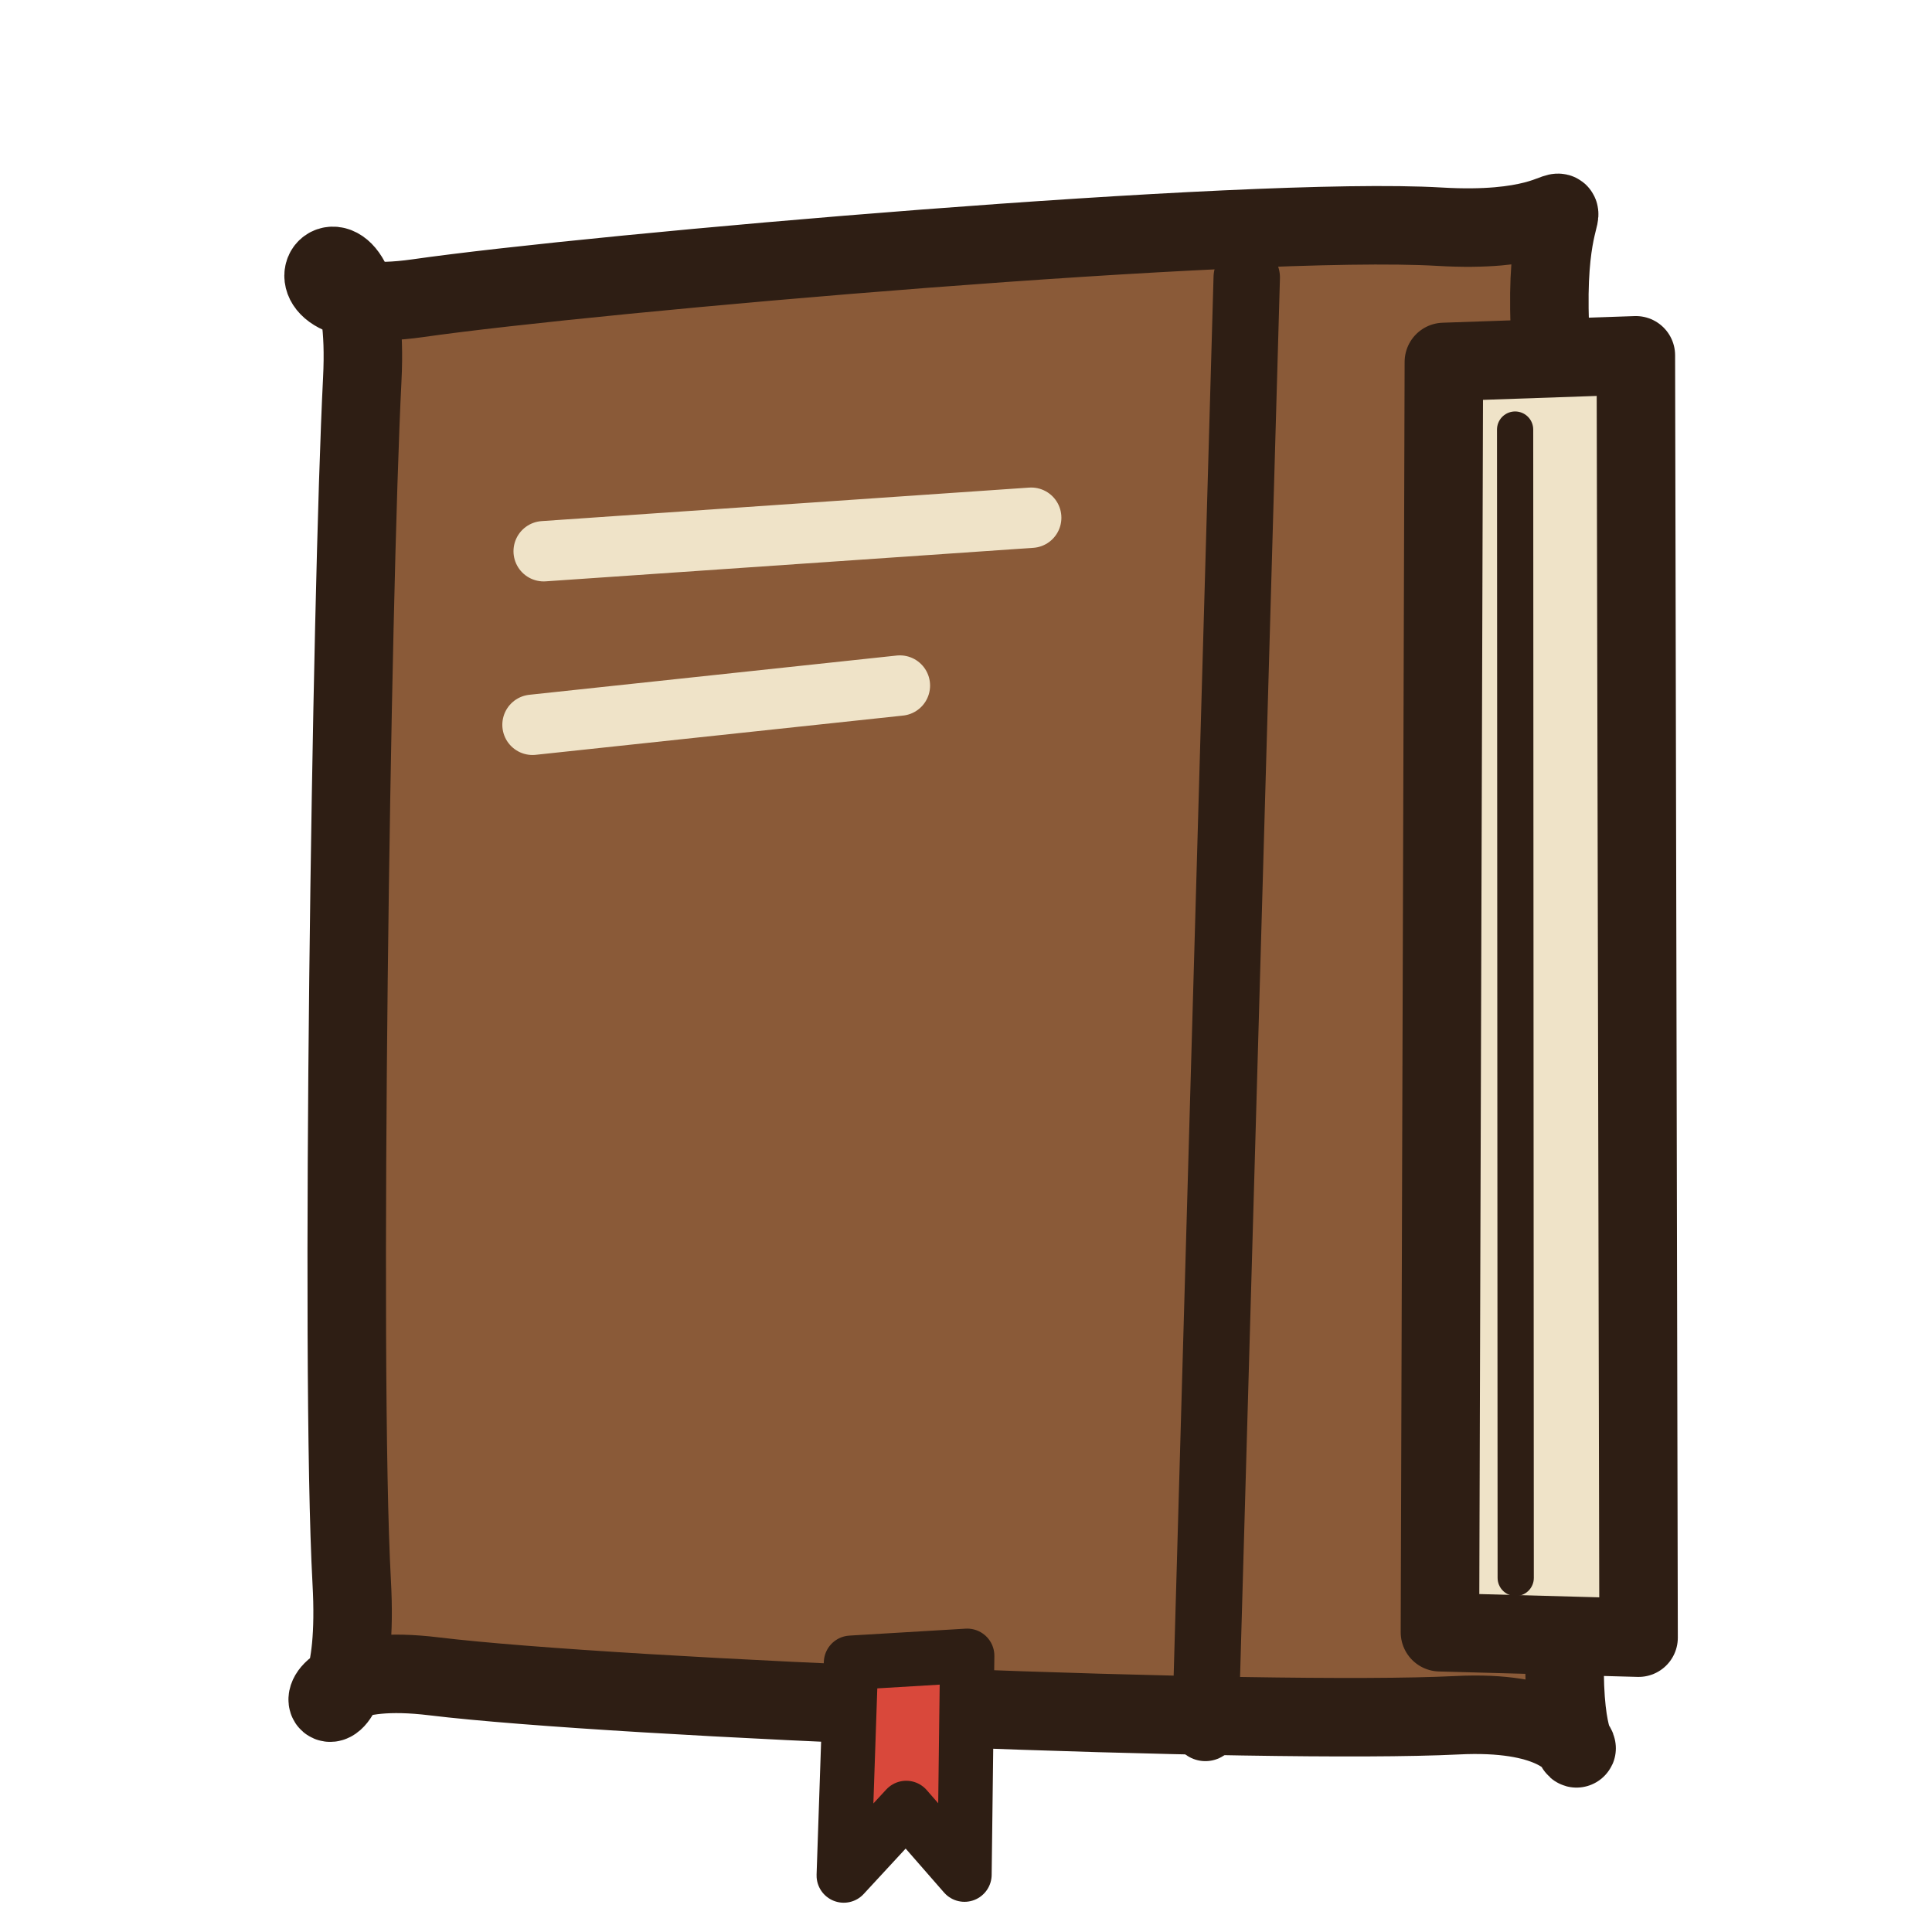
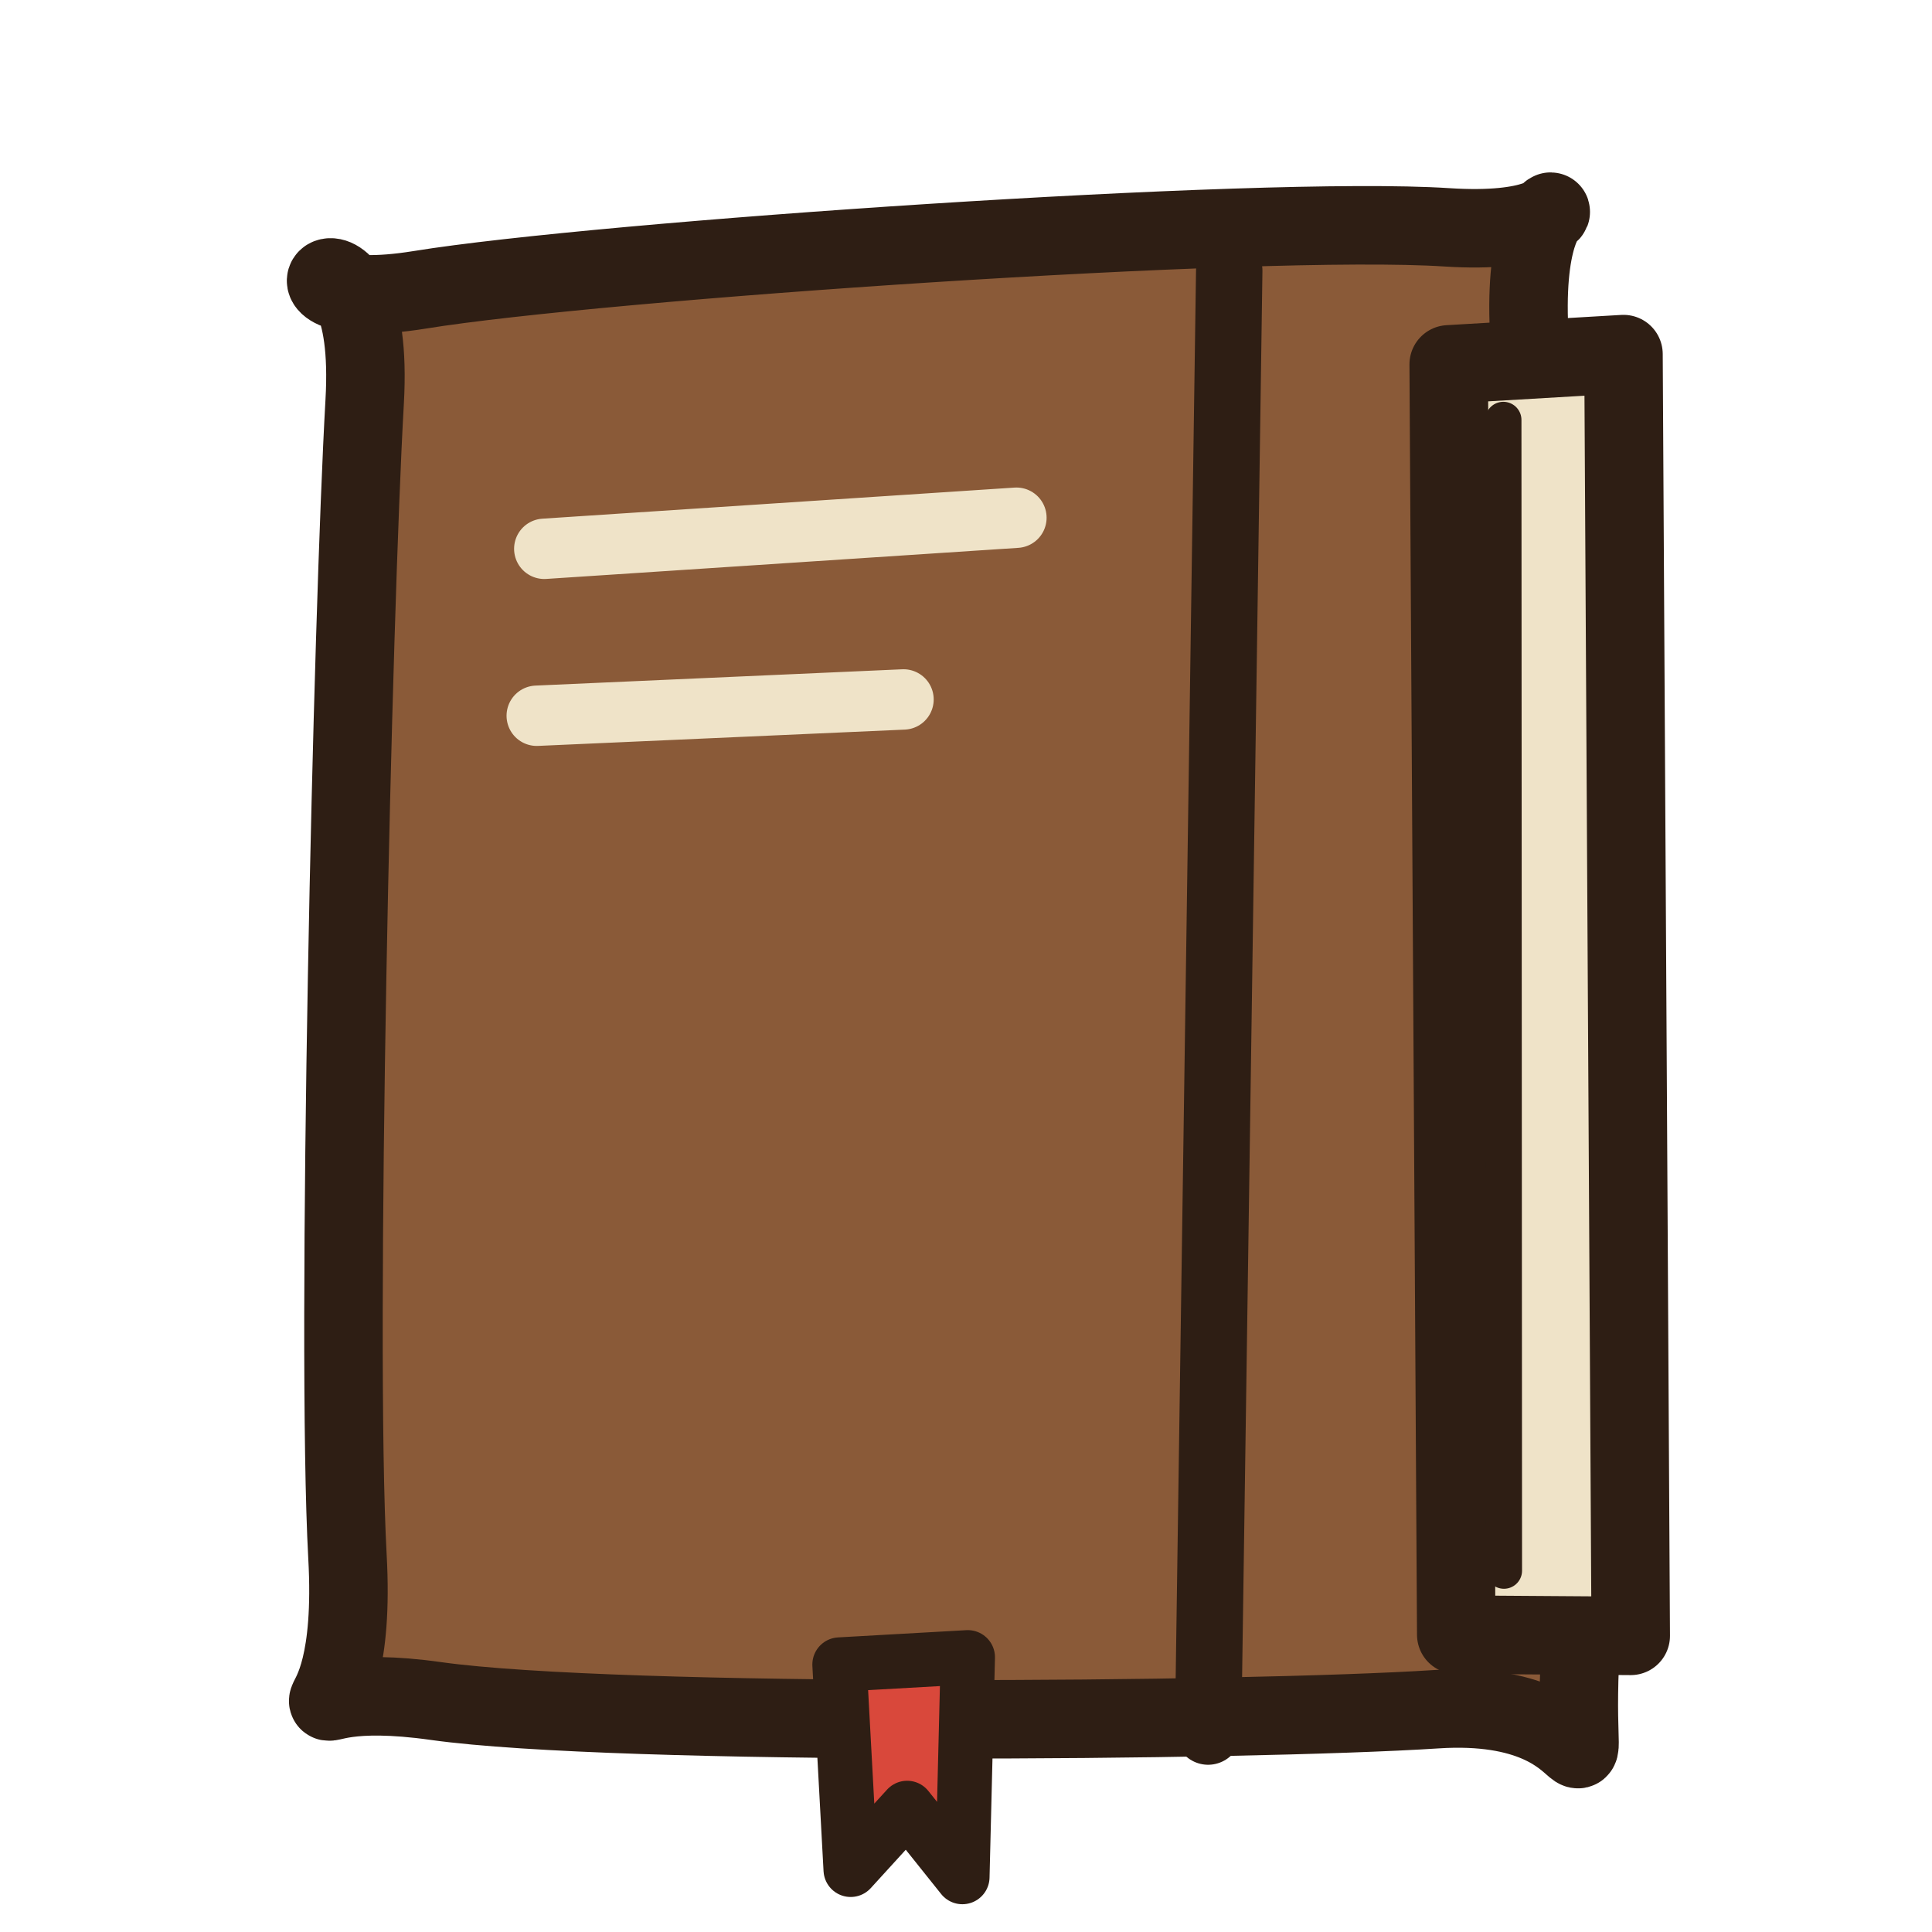
<svg xmlns="http://www.w3.org/2000/svg" width="128" height="128" viewBox="0 0 64 64">
-   <path d="M 13.83 9.88 C 19.77 9.03 41.42 7.14 47.69 7.51 C 53.95 7.88 50.73 4.43 51.43 12.11 C 52.14 19.80 52.42 46.17 51.89 53.62 C 51.37 61.07 54.51 56.50 48.26 56.82 C 42.01 57.13 20.47 56.27 14.37 55.53 C 8.27 54.79 12.05 59.55 11.65 52.39 C 11.26 45.23 11.64 19.67 12.00 12.58 C 12.36 5.50 7.88 10.72 13.83 9.88 Z" fill="#8A5A38" stroke="#2E1E14" stroke-width="2.60" stroke-linejoin="round" stroke-linecap="round" />
-   <path d="M 47.83 11.99 L 54.19 11.77 L 54.28 54.25 L 47.70 54.07 Z" fill="#EFE3C8" stroke="#2E1E14" stroke-width="2.60" stroke-linejoin="round" stroke-linecap="round" />
-   <path d="M 50.19 14.23 L 50.21 52.27" fill="none" stroke="#2E1E14" stroke-width="1.20" stroke-linejoin="round" stroke-linecap="round" />
-   <path d="M 41.30 9.19 L 39.93 57.24" fill="none" stroke="#2E1E14" stroke-width="2.20" stroke-linejoin="round" stroke-linecap="round" />
-   <path d="M 18.01 18.26 L 34.16 17.15" fill="none" stroke="#EFE3C8" stroke-width="2.00" stroke-linejoin="round" stroke-linecap="round" />
-   <path d="M 17.64 24.01 L 29.81 22.71" fill="none" stroke="#EFE3C8" stroke-width="2.00" stroke-linejoin="round" stroke-linecap="round" />
-   <path d="M 28.19 55.08 L 32.04 54.85 L 31.95 62.10 L 30.02 59.89 L 27.95 62.13 Z" fill="#D9483B" stroke="#2E1E14" stroke-width="1.80" stroke-linejoin="round" stroke-linecap="round" />
+   <path d="M 13.91 9.60 C 19.88 8.63 41.78 7.13 47.92 7.53 C 54.06 7.93 49.98 4.28 50.73 12.00 C 51.48 19.72 52.93 46.43 52.40 53.87 C 51.88 61.30 53.90 56.21 47.58 56.62 C 41.25 57.03 20.46 57.19 14.45 56.35 C 8.44 55.50 11.91 58.73 11.51 51.56 C 11.12 44.39 11.68 20.31 12.08 13.31 C 12.48 6.32 7.94 10.56 13.91 9.60 Z" fill="#8A5A38" stroke="#2E1E14" stroke-width="2.60" stroke-linejoin="round" stroke-linecap="round" />
+   <path d="M 47.99 12.07 L 53.78 11.73 L 54.02 54.19 L 48.24 54.15 Z" fill="#EFE3C8" stroke="#2E1E14" stroke-width="2.60" stroke-linejoin="round" stroke-linecap="round" />
+   <path d="M 49.80 13.91 L 49.82 52.03" fill="none" stroke="#2E1E14" stroke-width="1.20" stroke-linejoin="round" stroke-linecap="round" />
+   <path d="M 40.72 8.97 L 40.02 57.36" fill="none" stroke="#2E1E14" stroke-width="2.20" stroke-linejoin="round" stroke-linecap="round" />
+   <path d="M 18.03 18.18 L 33.67 17.15" fill="none" stroke="#EFE3C8" stroke-width="2.00" stroke-linejoin="round" stroke-linecap="round" />
+   <path d="M 17.78 23.71 L 29.93 23.17" fill="none" stroke="#EFE3C8" stroke-width="2.00" stroke-linejoin="round" stroke-linecap="round" />
+   <path d="M 27.81 55.14 L 32.06 54.90 L 31.88 62.18 L 30.05 59.89 L 28.18 61.94 Z" fill="#D9483B" stroke="#2E1E14" stroke-width="1.80" stroke-linejoin="round" stroke-linecap="round" />
</svg>
